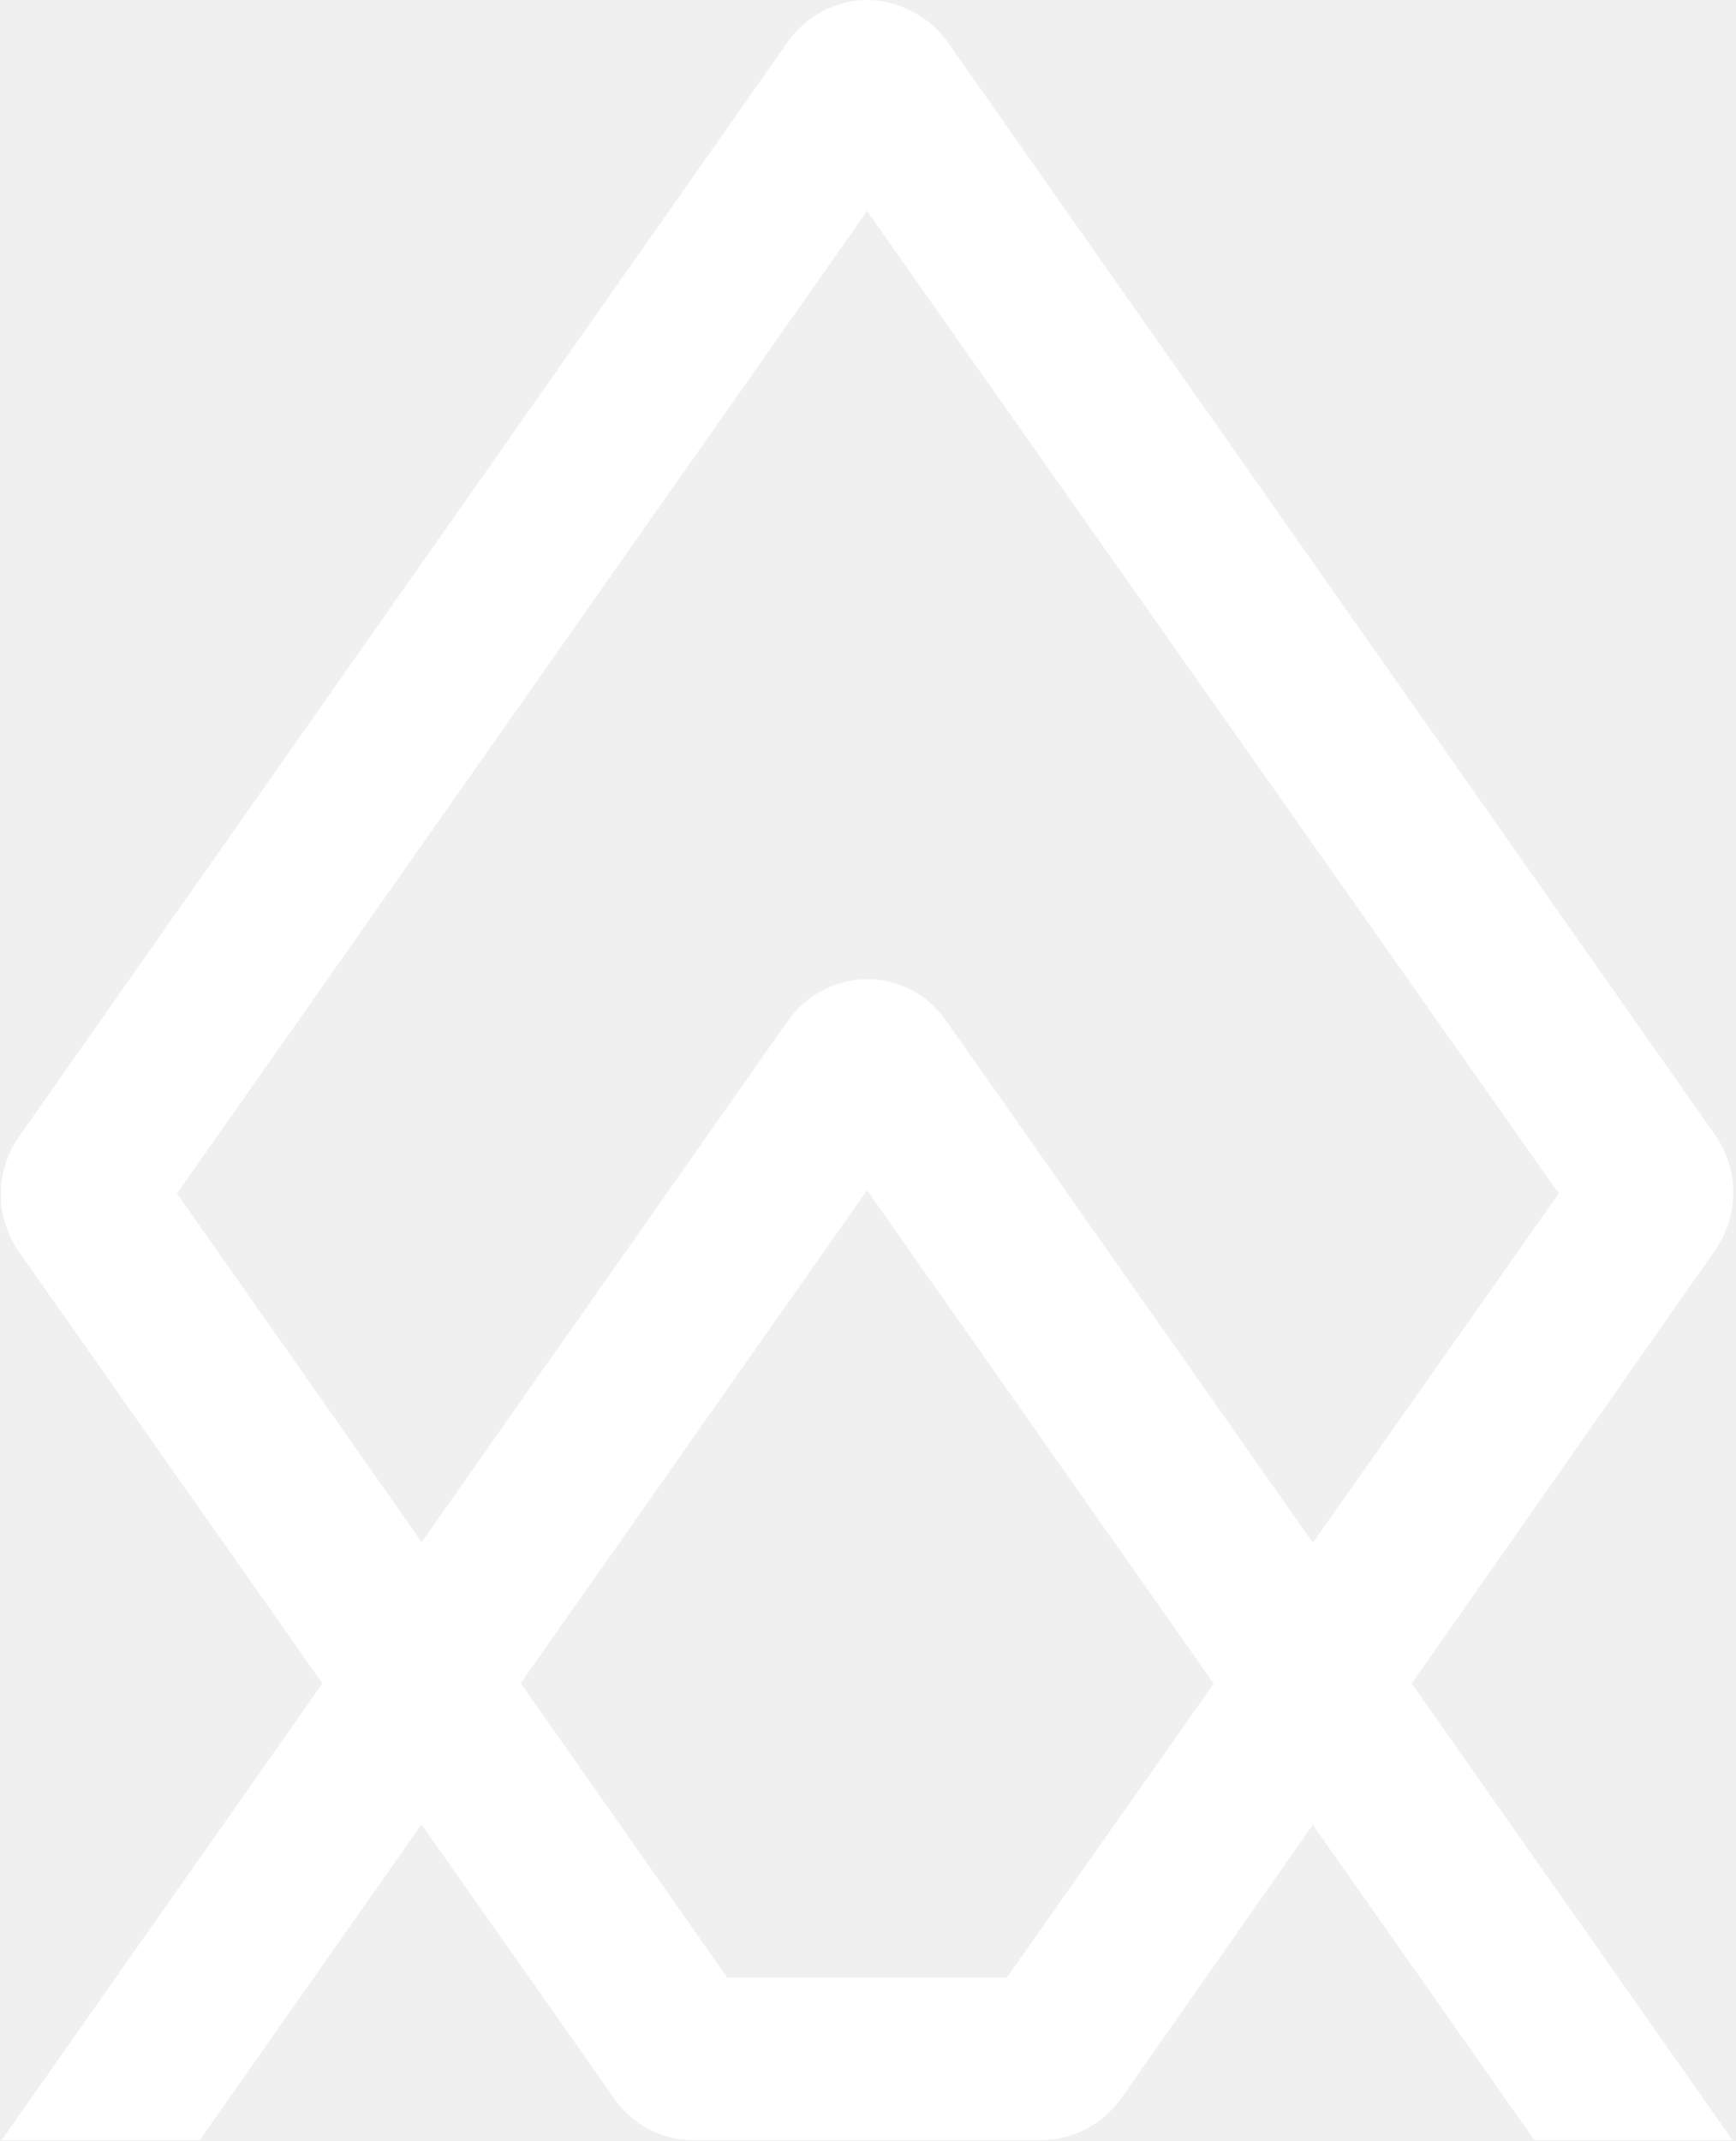
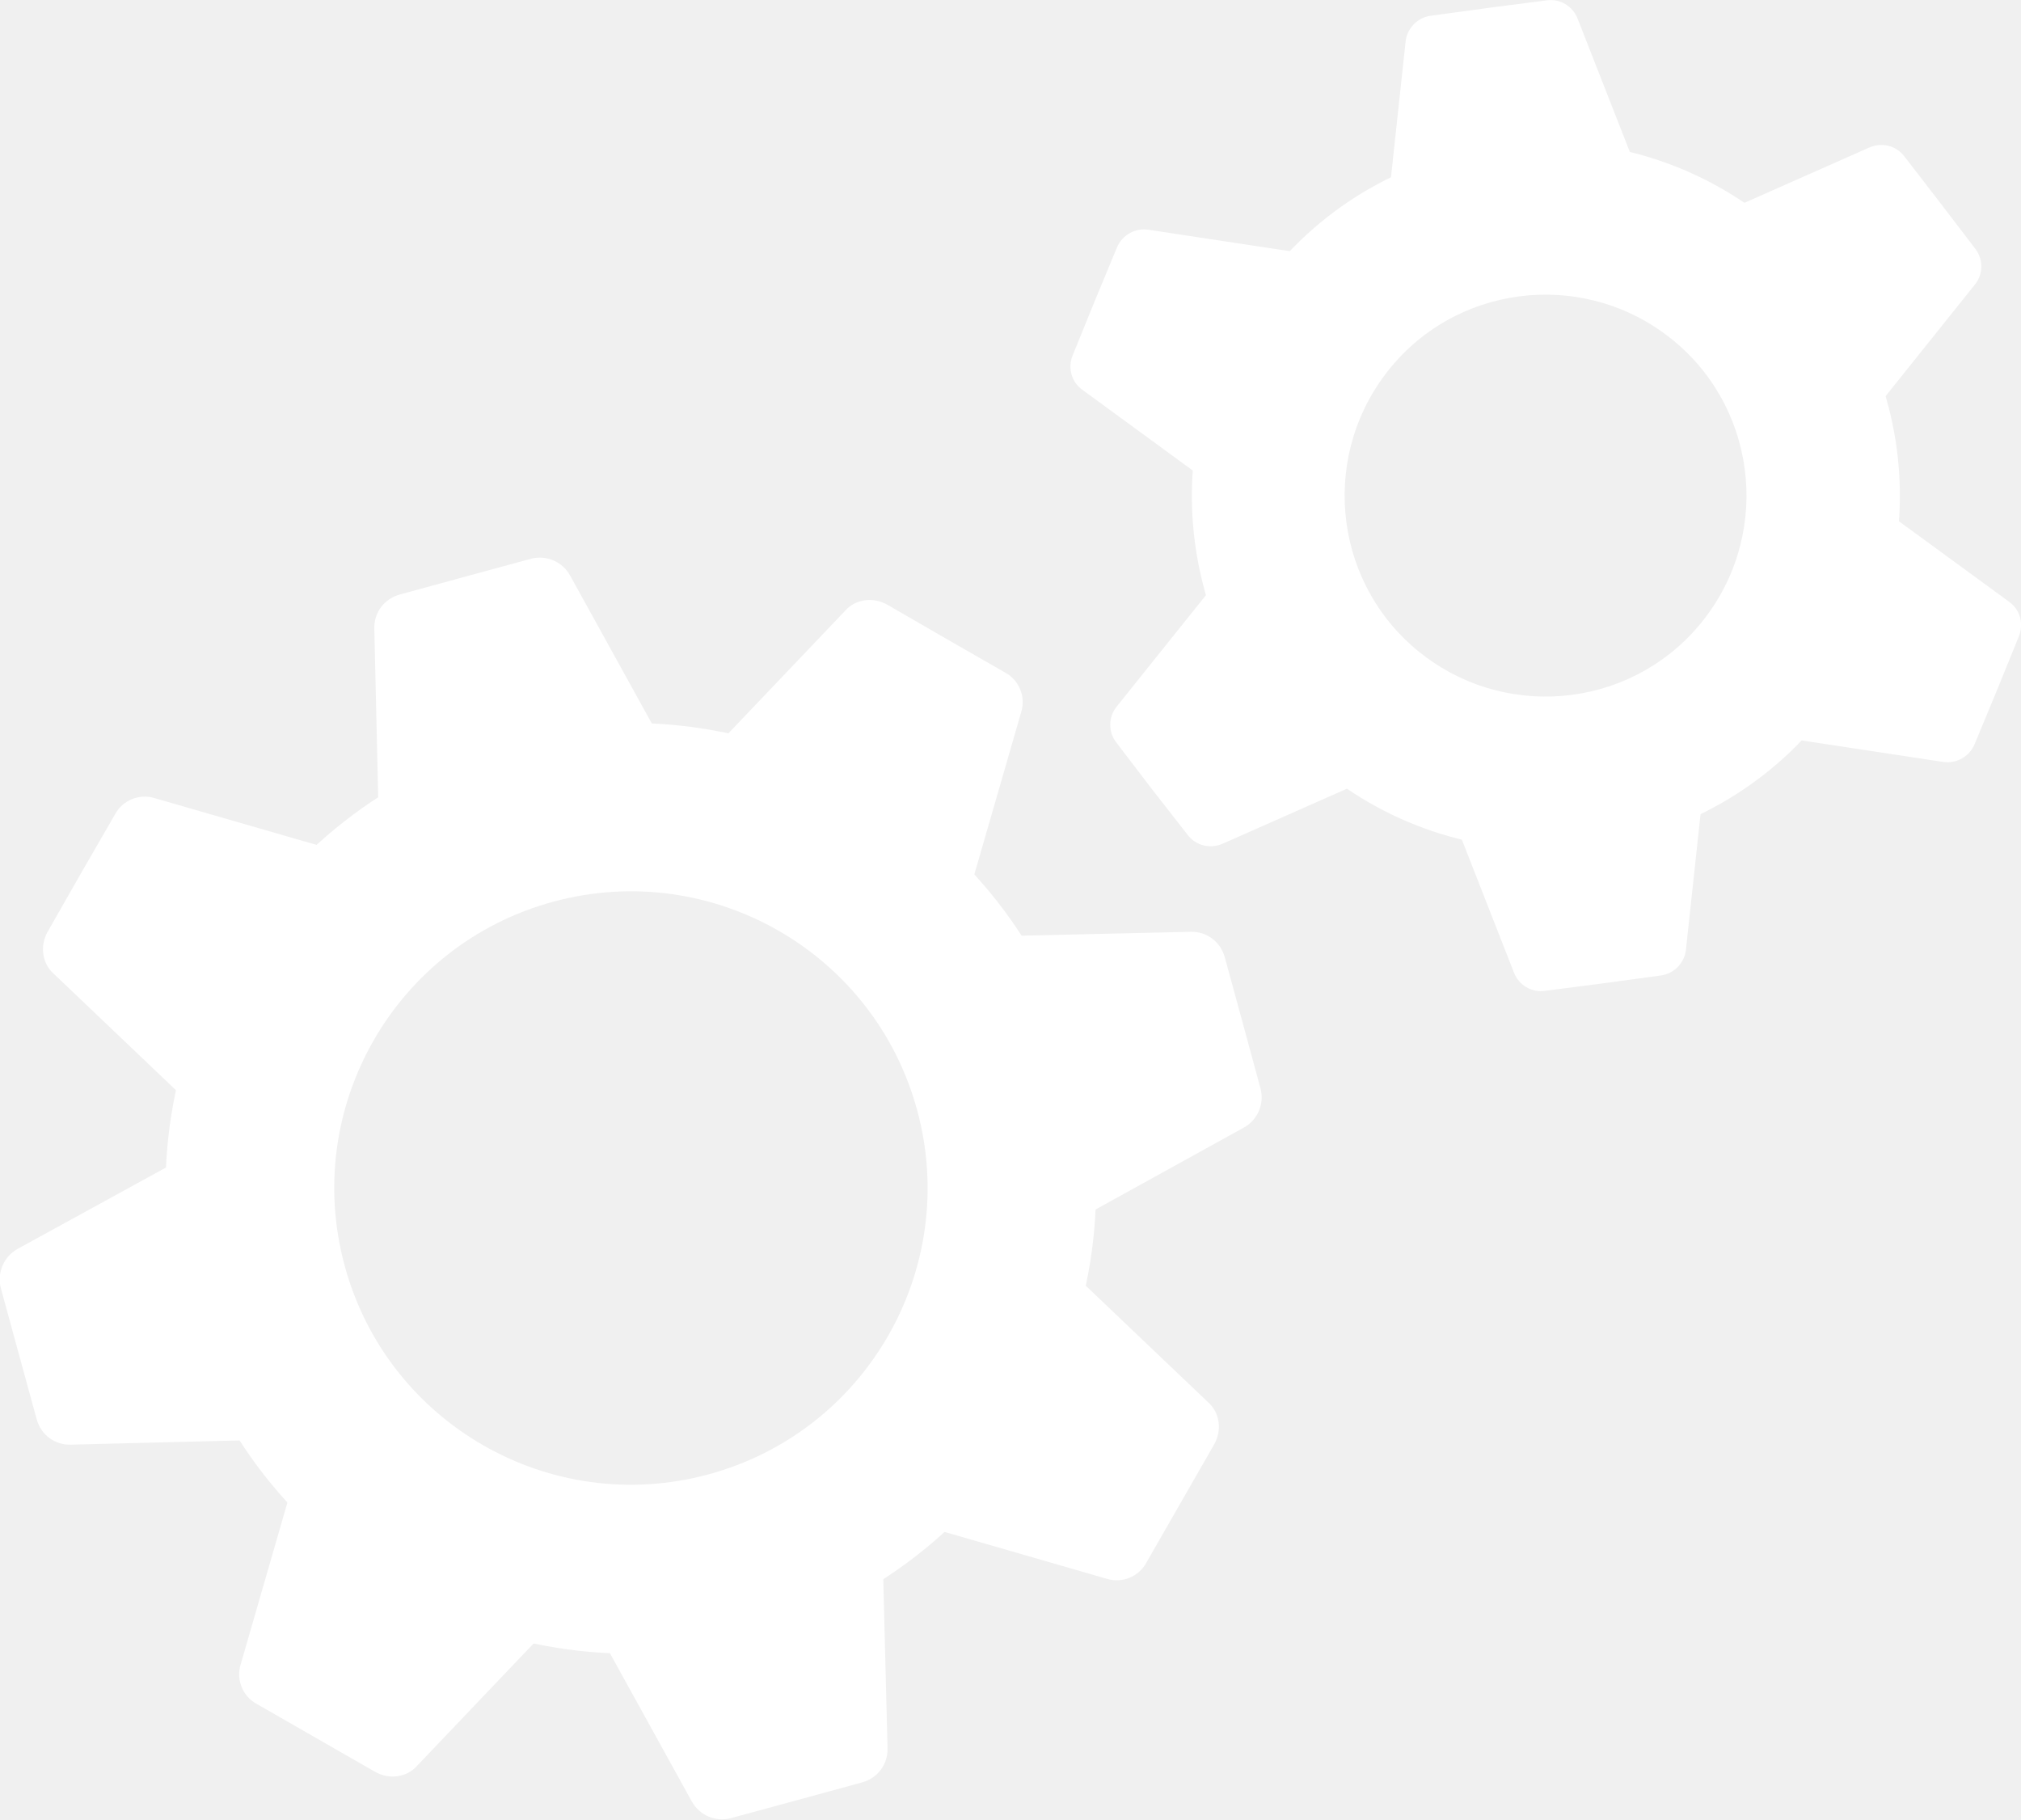
- <svg xmlns="http://www.w3.org/2000/svg" version="1.1" id="Layer_1" x="0px" y="0px" viewBox="0 0 106.9 131.8" enable-background="new 0 0 106.9 131.8" xml:space="preserve">
+ <svg xmlns="http://www.w3.org/2000/svg" version="1.1" id="Layer_1" x="0px" y="0px" viewBox="0 0 462.7 416.5" enable-background="new 0 0 462.7 416.5" xml:space="preserve">
  <g>
    <g>
-       <path fill="#FFFFFF" d="M64.1,131.8H42.7c-2,0-3.8-1-4.9-2.6L1.1,77c-1.4-2.1-1.4-4.8,0-6.9L48.5,2.6C49.6,1,51.5,0,53.4,0    s3.8,1,4.9,2.5l47.4,67.5c1.4,2.1,1.4,4.8,0,6.9L69,129.3C67.9,130.8,66.1,131.8,64.1,131.8z M44.8,121.8h17.2L96,73.5L53.4,13    L10.9,73.5L44.8,121.8z" />
+       <path fill="#FFFFFF" d="M151.6,169.9l-21.1-38.2c-1.8-3.2-5.5-4.7-8.9-3.8l-15.1,4.1l-15,4.1c-3.6,1-5.9,4.2-5.8,7.8l1,43.6    L151.6,169.9z" />
+       <path fill="#FFFFFF" d="M77.3,194.8l-41.9-12.1c-3.5-1.1-7.3,0.5-9,3.6l-7.8,13.5l-7.7,13.5c-1.8,3.2-1.3,7.2,1.4,9.6l31.6,30.1    L77.3,194.8z" />
+       <path fill="#FFFFFF" d="M42.3,264.9L4,285.9c-3.2,1.8-4.7,5.5-3.8,9l4.1,15l4.1,15c1,3.6,4.2,5.9,7.8,5.8l43.6-1.1L42.3,264.9z" />
+       <path fill="#FFFFFF" d="M67.2,339.1l-12.1,41.9c-1.1,3.5,0.5,7.3,3.6,9l13.6,7.8l13.6,7.8c3.2,1.8,7.2,1.3,9.6-1.4l30.1-31.6    L67.2,339.1z" />
+       <path fill="#FFFFFF" d="M137.3,374.2l21.1,38.2c1.8,3.2,5.5,4.7,8.9,3.8l15.1-4.1l15-4.1c3.6-1,5.9-4.2,5.8-7.8l-1.1-43.6    L137.3,374.2L137.3,374.2z" />
+       <path fill="#FFFFFF" d="M211.5,349.3l41.9,12.1c3.5,1.1,7.3-0.5,9-3.6l7.8-13.6l7.8-13.6c1.8-3.2,1.3-7.2-1.4-9.6L245,290.9    L211.5,349.3z" />
+       <path fill="#FFFFFF" d="M246.6,279.2l38.2-21.1c3.2-1.8,4.7-5.5,3.8-8.9l-4.1-15.1l-4.1-15c-1-3.6-4.2-5.9-7.8-5.8l-43.6,1    L246.6,279.2z" />
+       <path fill="#FFFFFF" d="M221.7,204.9l12.1-41.9c1.1-3.5-0.5-7.3-3.6-9l-13.6-7.8l-13.5-7.8c-3.2-1.8-7.2-1.3-9.6,1.4l-30.1,31.6    L221.7,204.9z" />
+       <path fill="#FFFFFF" d="M247.2,244.2c15.4,56.8-18.2,115.3-75,130.6c-56.8,15.4-115.3-18.2-130.6-75s18.2-115.3,75-130.6    S231.9,187.4,247.2,244.2z M126.7,206.4c-36.2,9.8-57.6,47.1-47.8,83.3c9.8,36.2,47.1,57.6,83.3,47.8s57.6-47.1,47.8-83.3    S162.9,196.6,126.7,206.4z" />
    </g>
    <g>
-       <path fill="#FFFFFF" d="M53.4,60.3c2,0,3.8,1,4.9,2.6l48.4,68.9H94.5c0,0-41.1-58.5-41.1-58.5l-41.1,58.5H0.1l48.4-68.9    C49.6,61.3,51.5,60.3,53.4,60.3z" />
+       <g>
+         <path fill="#FFFFFF" d="M428.8,94.3l23.3-29.1c2-2.4,2-5.9,0.1-8.3l-8.1-10.6L436,35.8c-1.9-2.5-5.2-3.3-8.1-2l-34.1,15.1     L428.8,94.3z" />
+         <path fill="#FFFFFF" d="M407.9,168.8l36.9,5.6c3.1,0.5,6.1-1.2,7.3-4.1l5.1-12.3l5-12.3c1.2-2.9,0.3-6.2-2.3-8l-30.1-22     L407.9,168.8z" />
+         <path fill="#FFFFFF" d="M333,187.9l13.6,34.7c1.1,2.9,4.1,4.7,7.2,4.2l13.2-1.7l13.2-1.8c3.1-0.4,5.5-2.9,5.8-6l4-37.1L333,187.9     z" />
+         <path fill="#FFFFFF" d="M279,132.6l-23.3,29.1c-2,2.4-2,5.9-0.1,8.3l8.1,10.6l8.2,10.5c1.9,2.5,5.2,3.3,8.1,2l34.1-15.1     L279,132.6z" />
+         <path fill="#FFFFFF" d="M299.9,58.2L263,52.6c-3.1-0.5-6.1,1.2-7.3,4.1l-5.1,12.3l-5,12.3c-1.2,2.9-0.3,6.2,2.3,8l30.1,22     L299.9,58.2z" />
+         <path fill="#FFFFFF" d="M374.8,39L361.2,4.3c-1.1-2.9-4.1-4.7-7.2-4.2l-13.2,1.7l-13.2,1.8c-3.1,0.4-5.5,2.9-5.8,6l-4,37.1     L374.8,39z" />
+       </g>
+       <path fill="#FFFFFF" d="M418.3,162.7c-27.2,35.5-78,42.3-113.6,15.2s-42.3-78-15.2-113.6s78-42.3,113.6-15.2    S445.5,127.1,418.3,162.7z M381.8,76.9c-20.2-15.4-49.1-11.6-64.5,8.6c-15.4,20.2-11.6,49.1,8.6,64.5s49.1,11.6,64.5-8.6    S402,92.3,381.8,76.9z" />
    </g>
  </g>
</svg>
